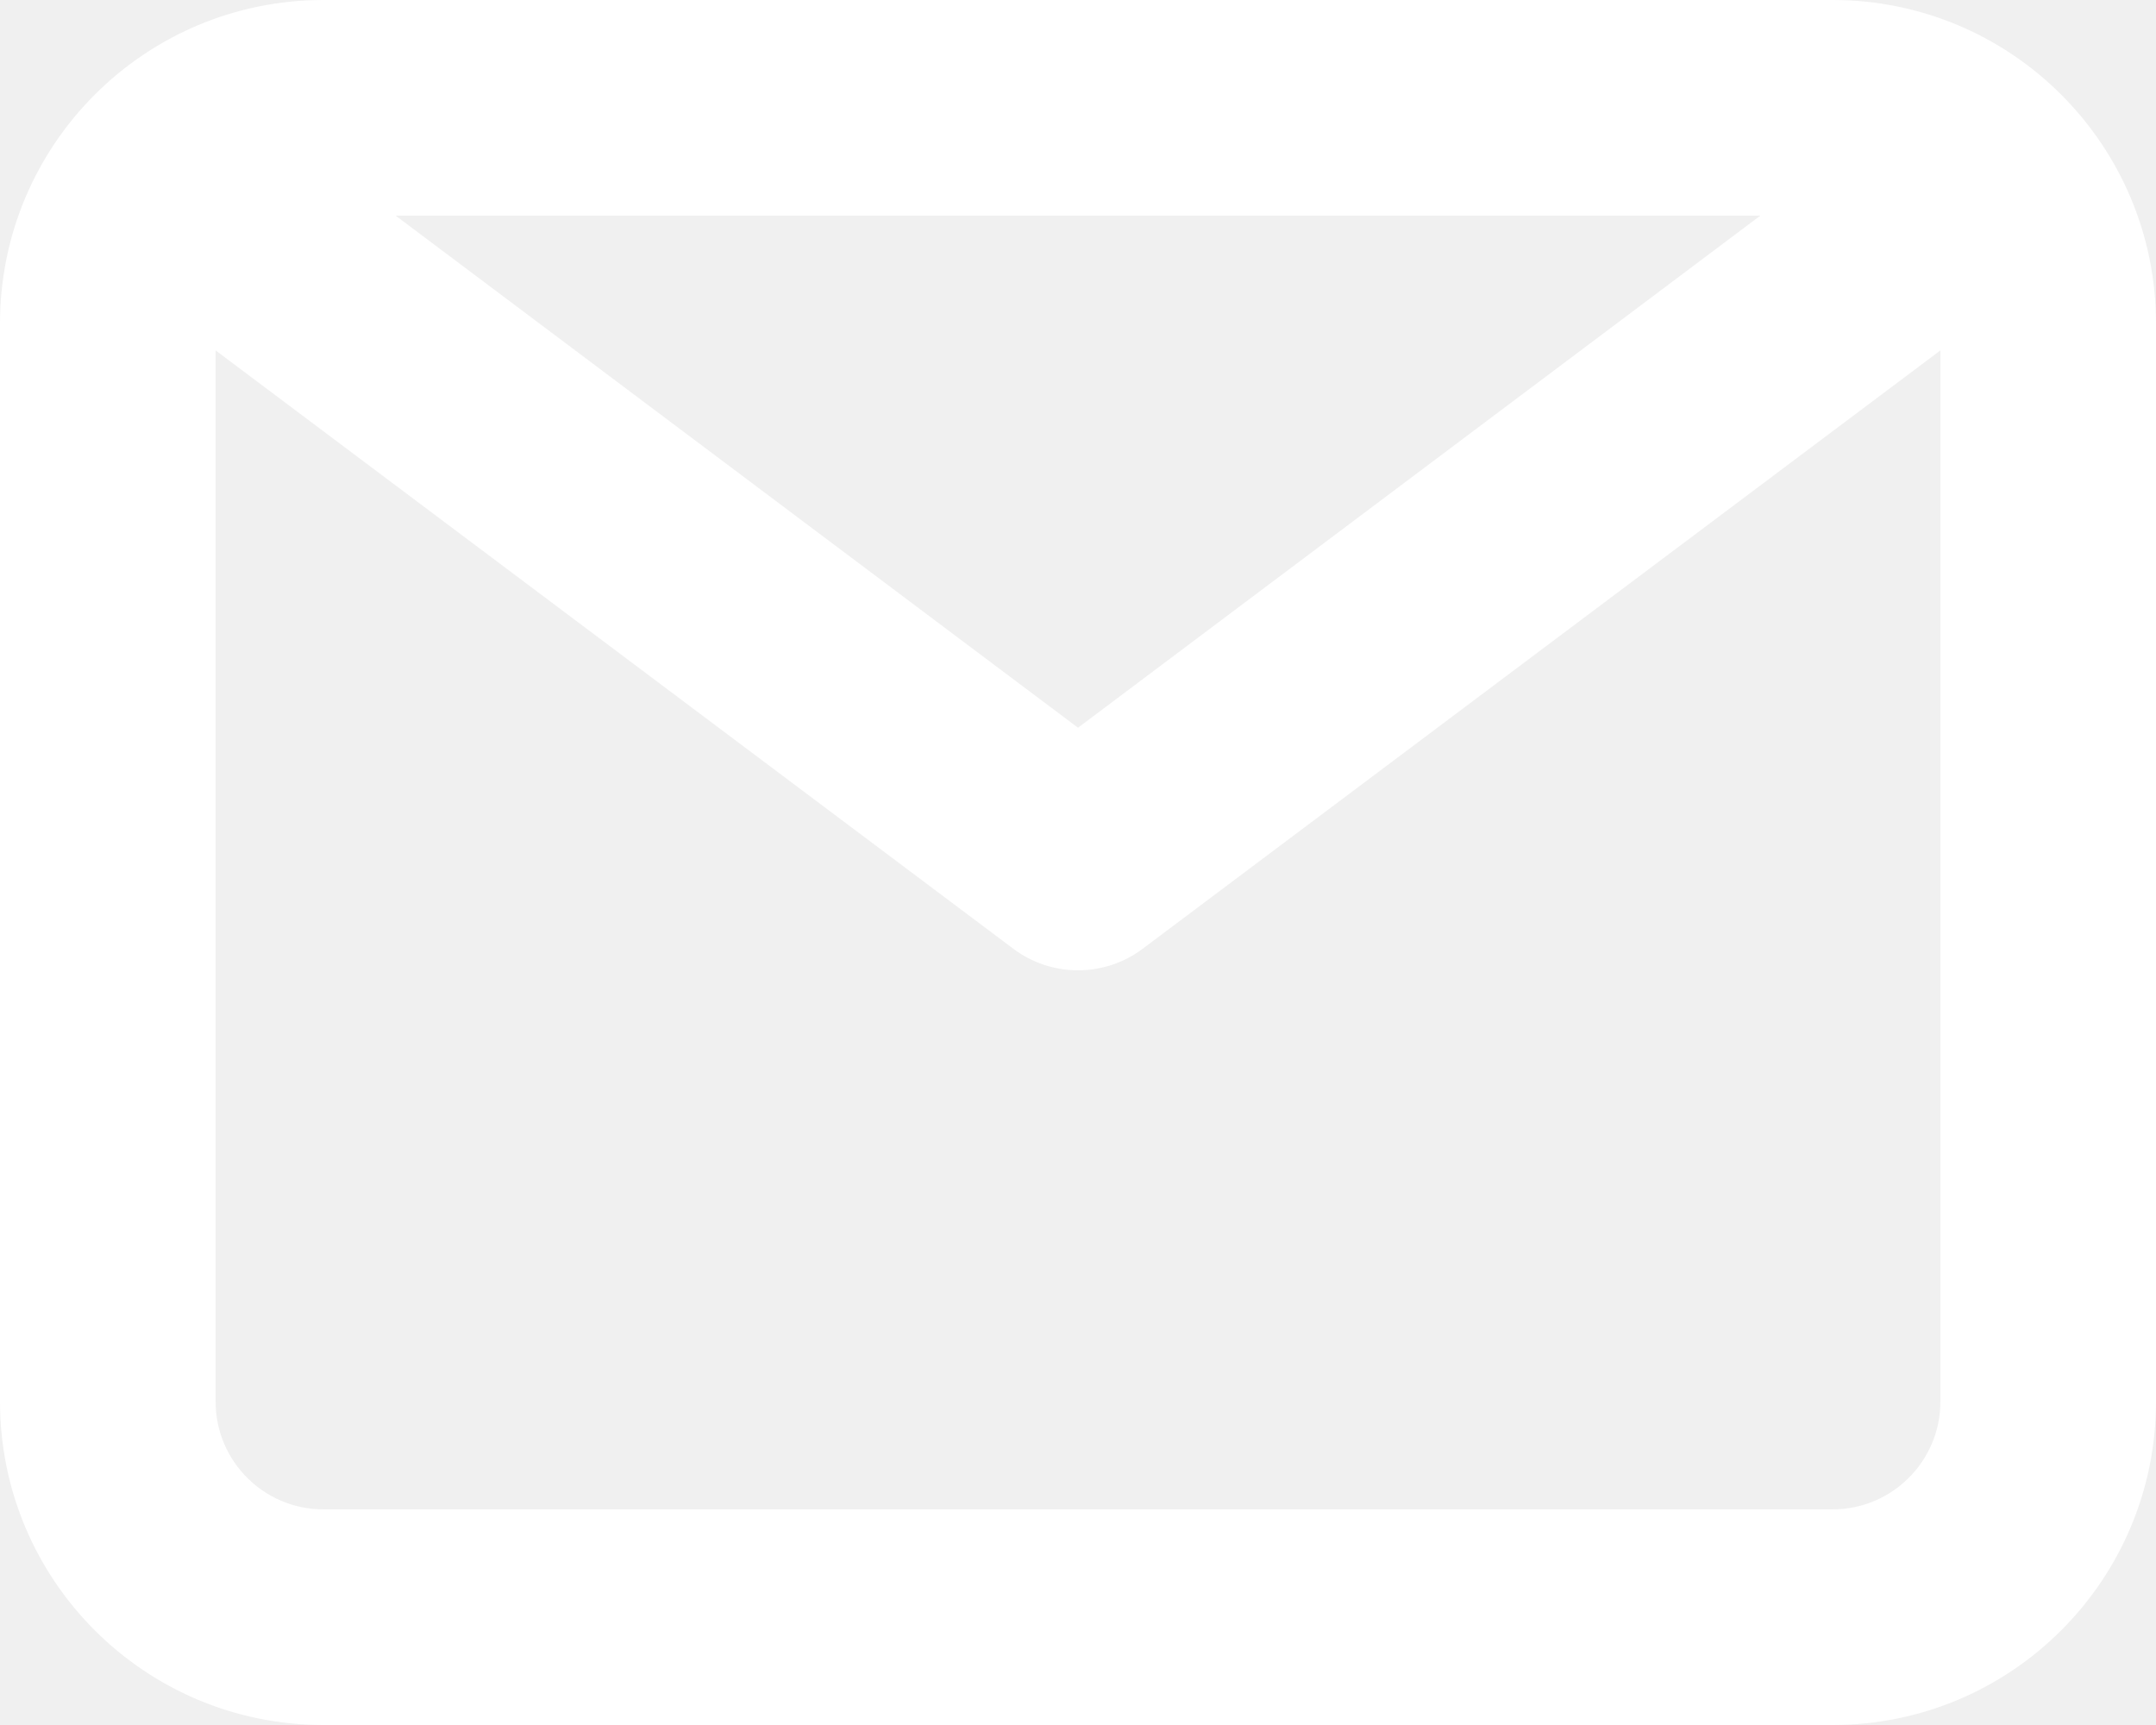
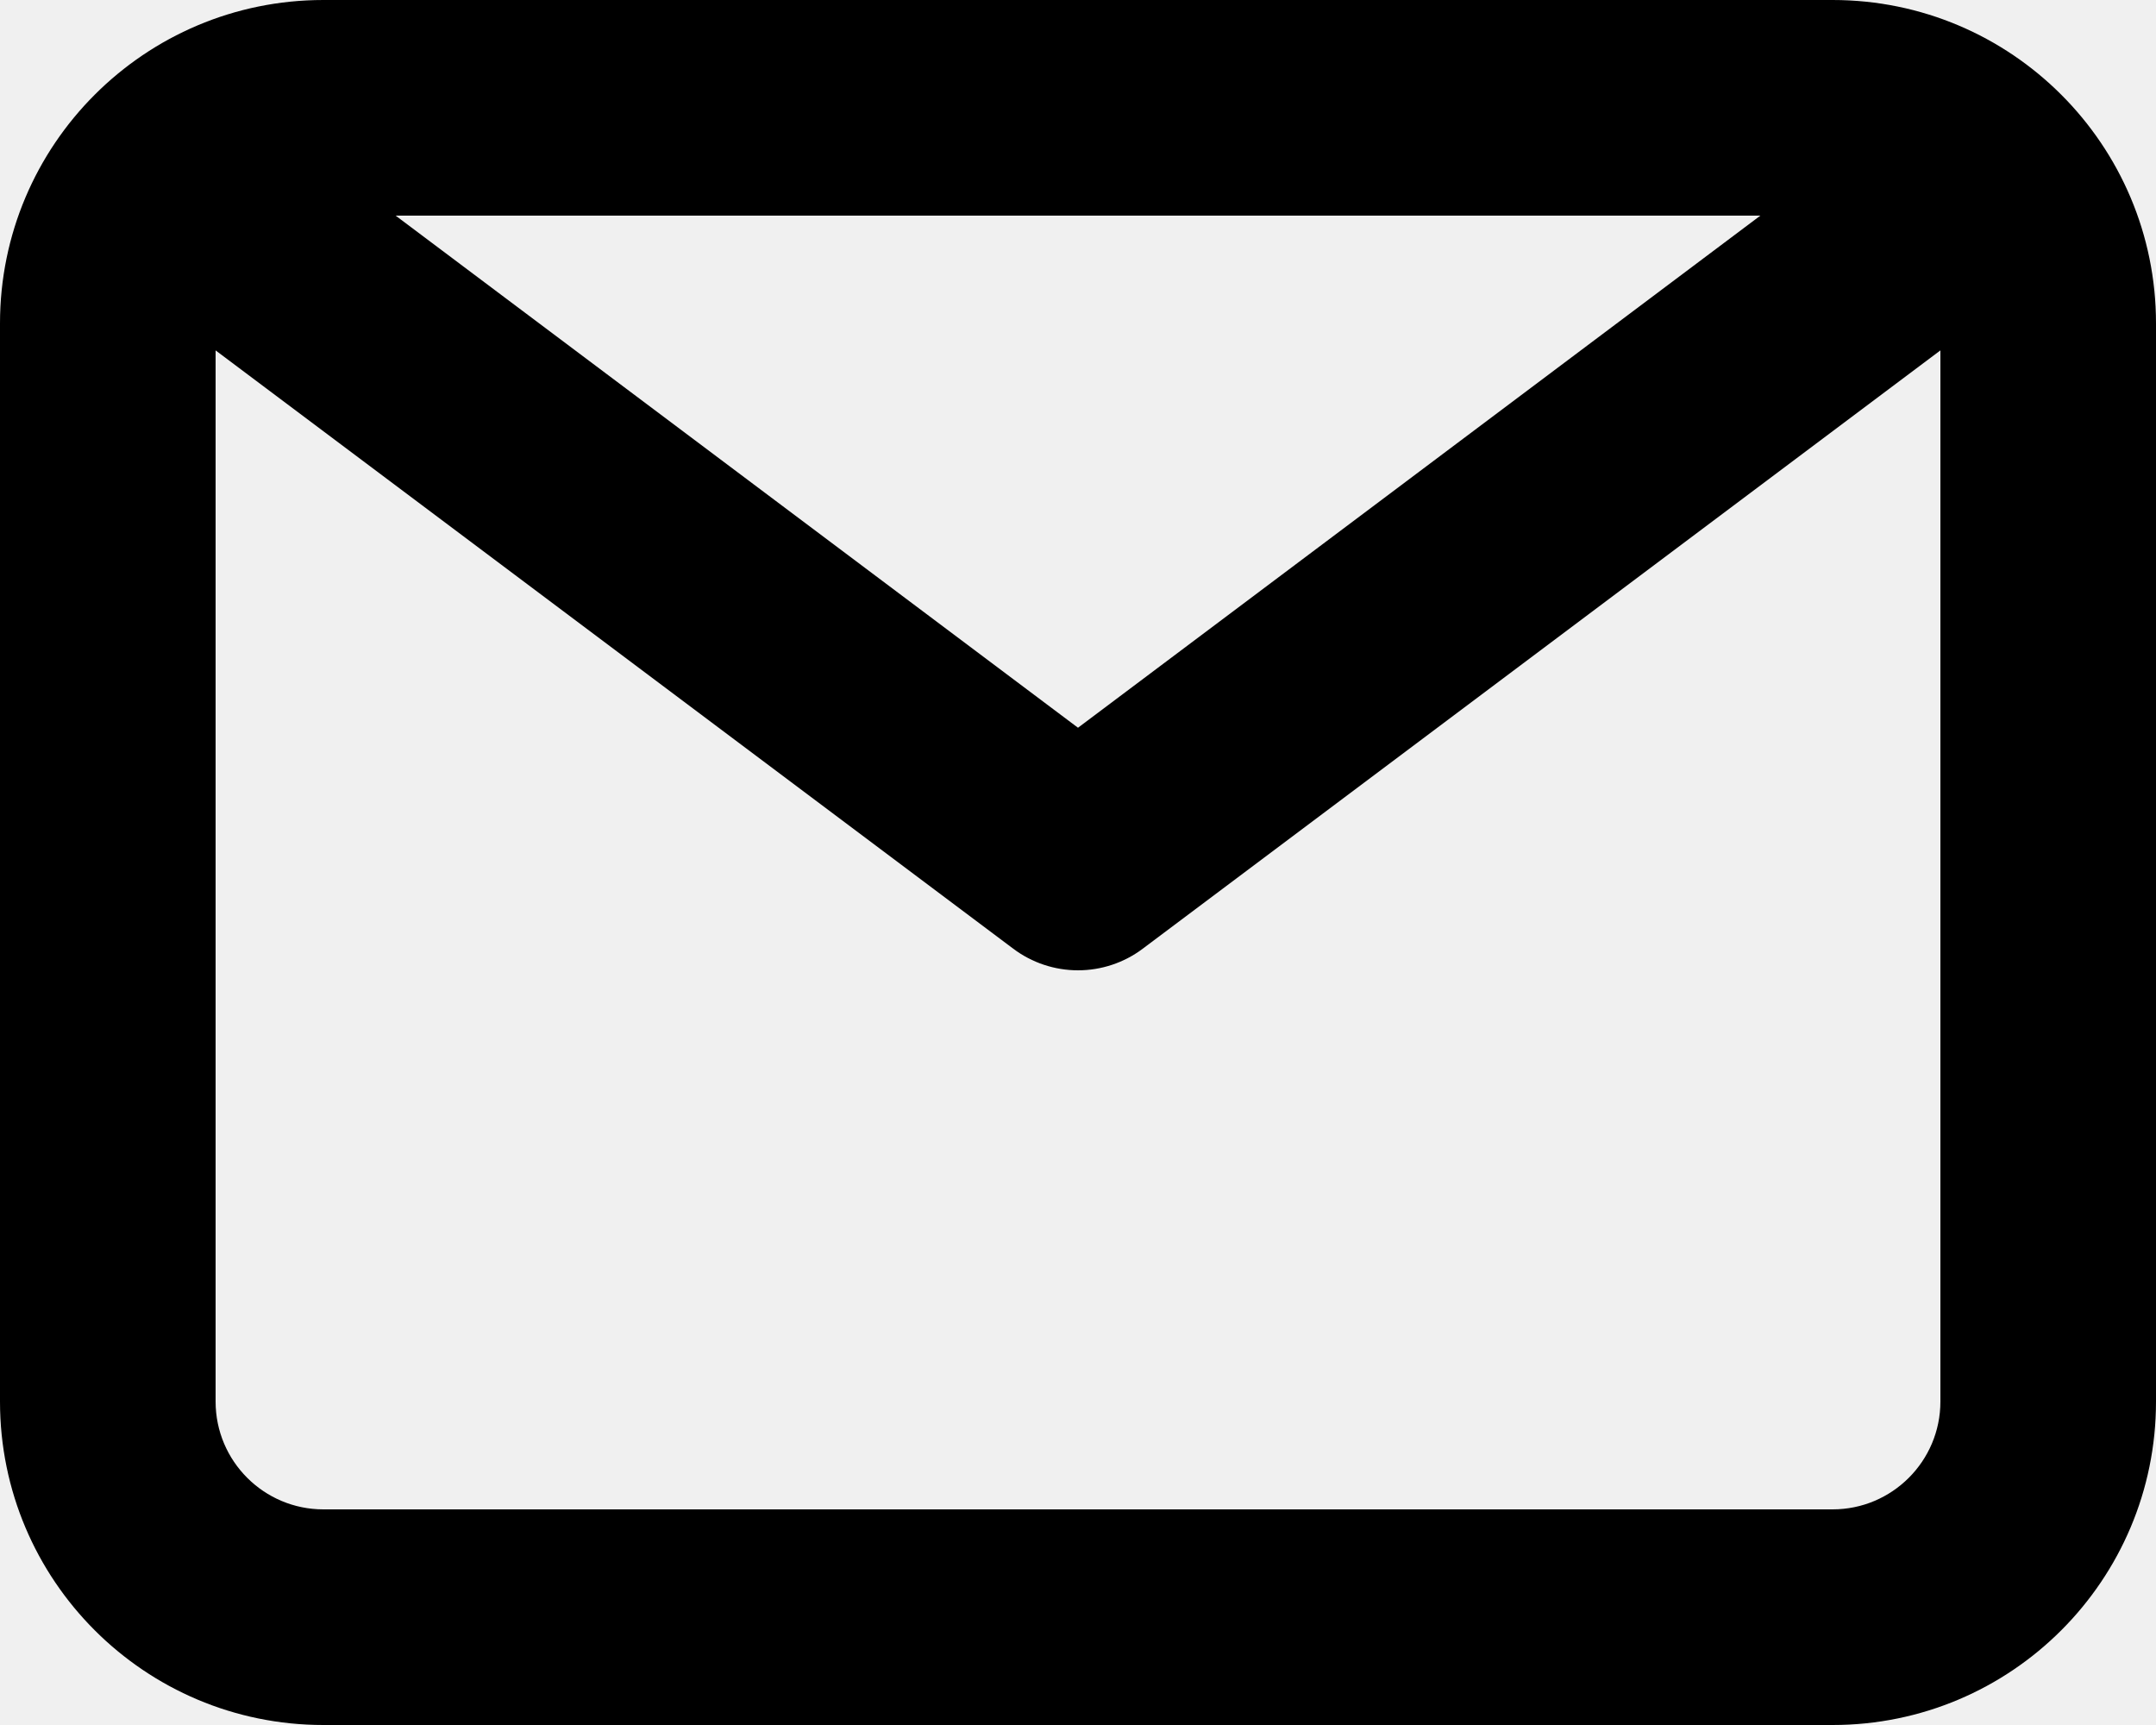
<svg xmlns="http://www.w3.org/2000/svg" id="mail" width="20" height="16" viewBox="0 0 20 16">
-   <g fill="none" fill-rule="evenodd">
-     <g fill="#FFF">
-       <g>
-         <g>
-           <path d="M19 4H5C3.343 4 2 5.343 2 7v10c0 1.657 1.343 3 3 3h14c1.657 0 3-1.343 3-3V7c0-1.657-1.343-3-3-3zm-.67 2L12 10.75 5.67 6h12.66zM19 18H5c-.552 0-1-.448-1-1V7.25l7.4 5.55c.173.13.384.2.6.2.216 0 .427-.07.6-.2L20 7.25V17c0 .552-.448 1-1 1z" transform="translate(-1124 -477) translate(1107 463) translate(15 10)" />
-         </g>
-       </g>
-     </g>
+   <g fill-rule="evenodd">
+     <path d="M19 4H5C3.343 4 2 5.343 2 7v10c0 1.657 1.343 3 3 3h14c1.657 0 3-1.343 3-3V7c0-1.657-1.343-3-3-3zm-.67 2L12 10.75 5.67 6h12.66zM19 18H5c-.552 0-1-.448-1-1V7.25l7.4 5.55c.173.13.384.2.6.2.216 0 .427-.07.6-.2L20 7.25V17c0 .552-.448 1-1 1z" transform="translate(-1124 -477) translate(1107 463) translate(15 10)" />
  </g>
</svg>
